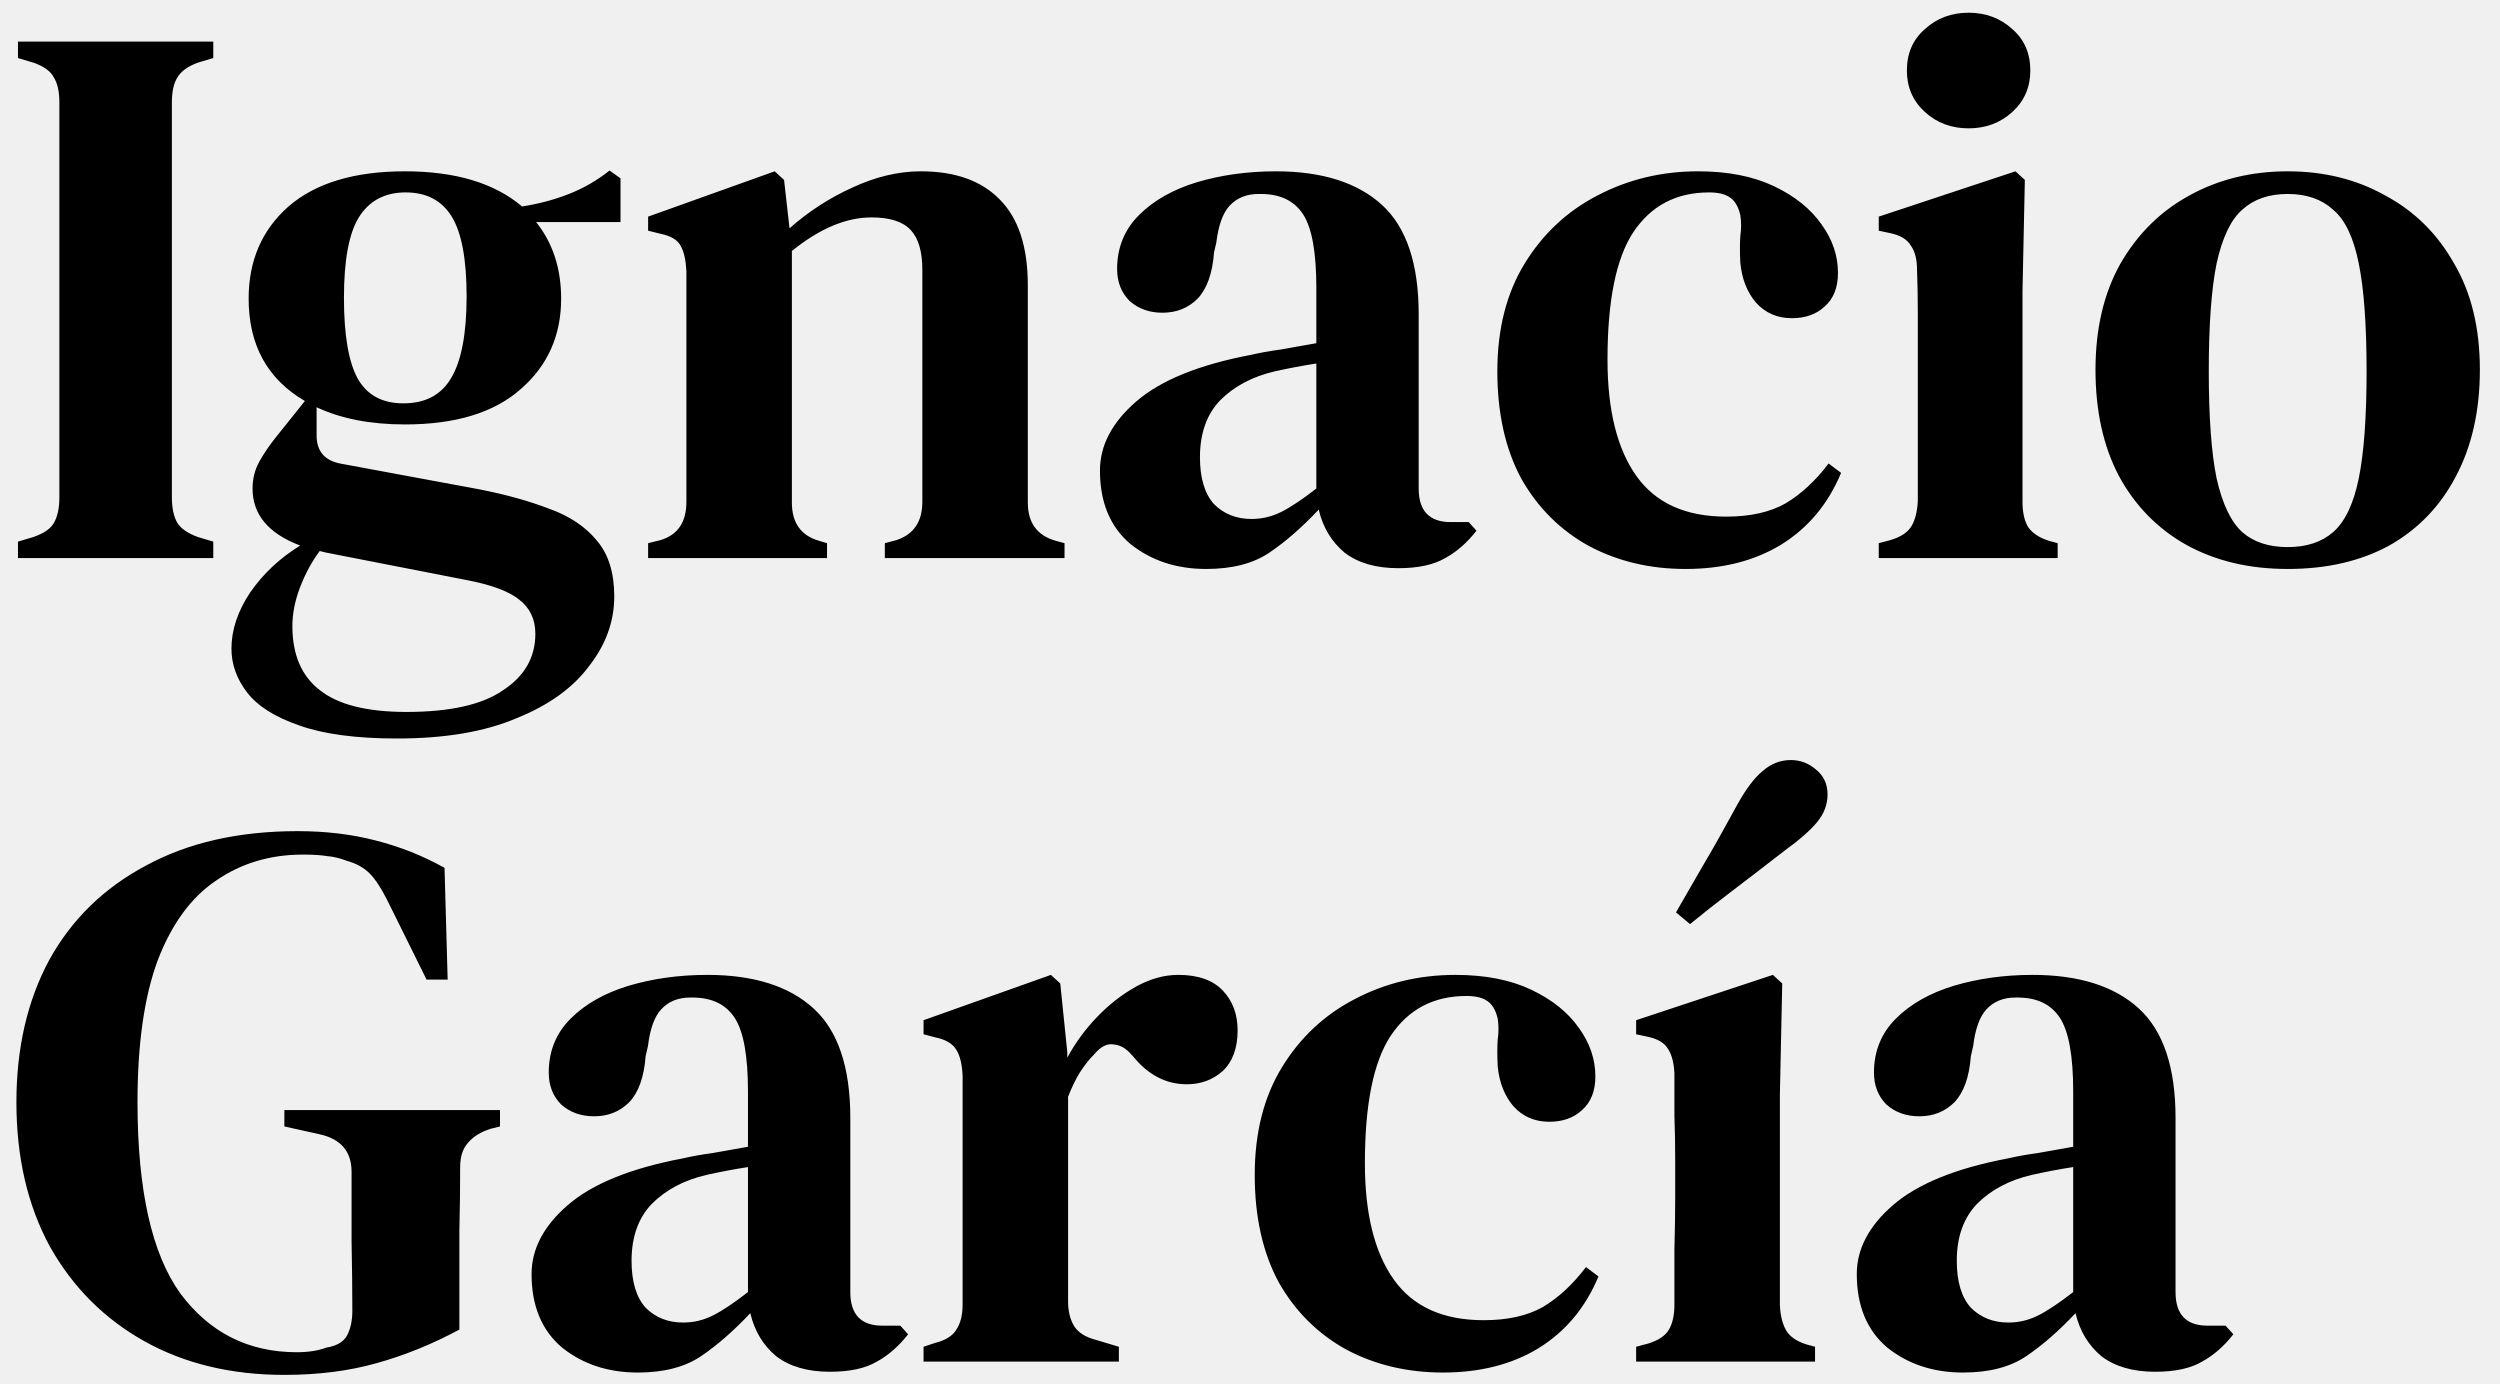
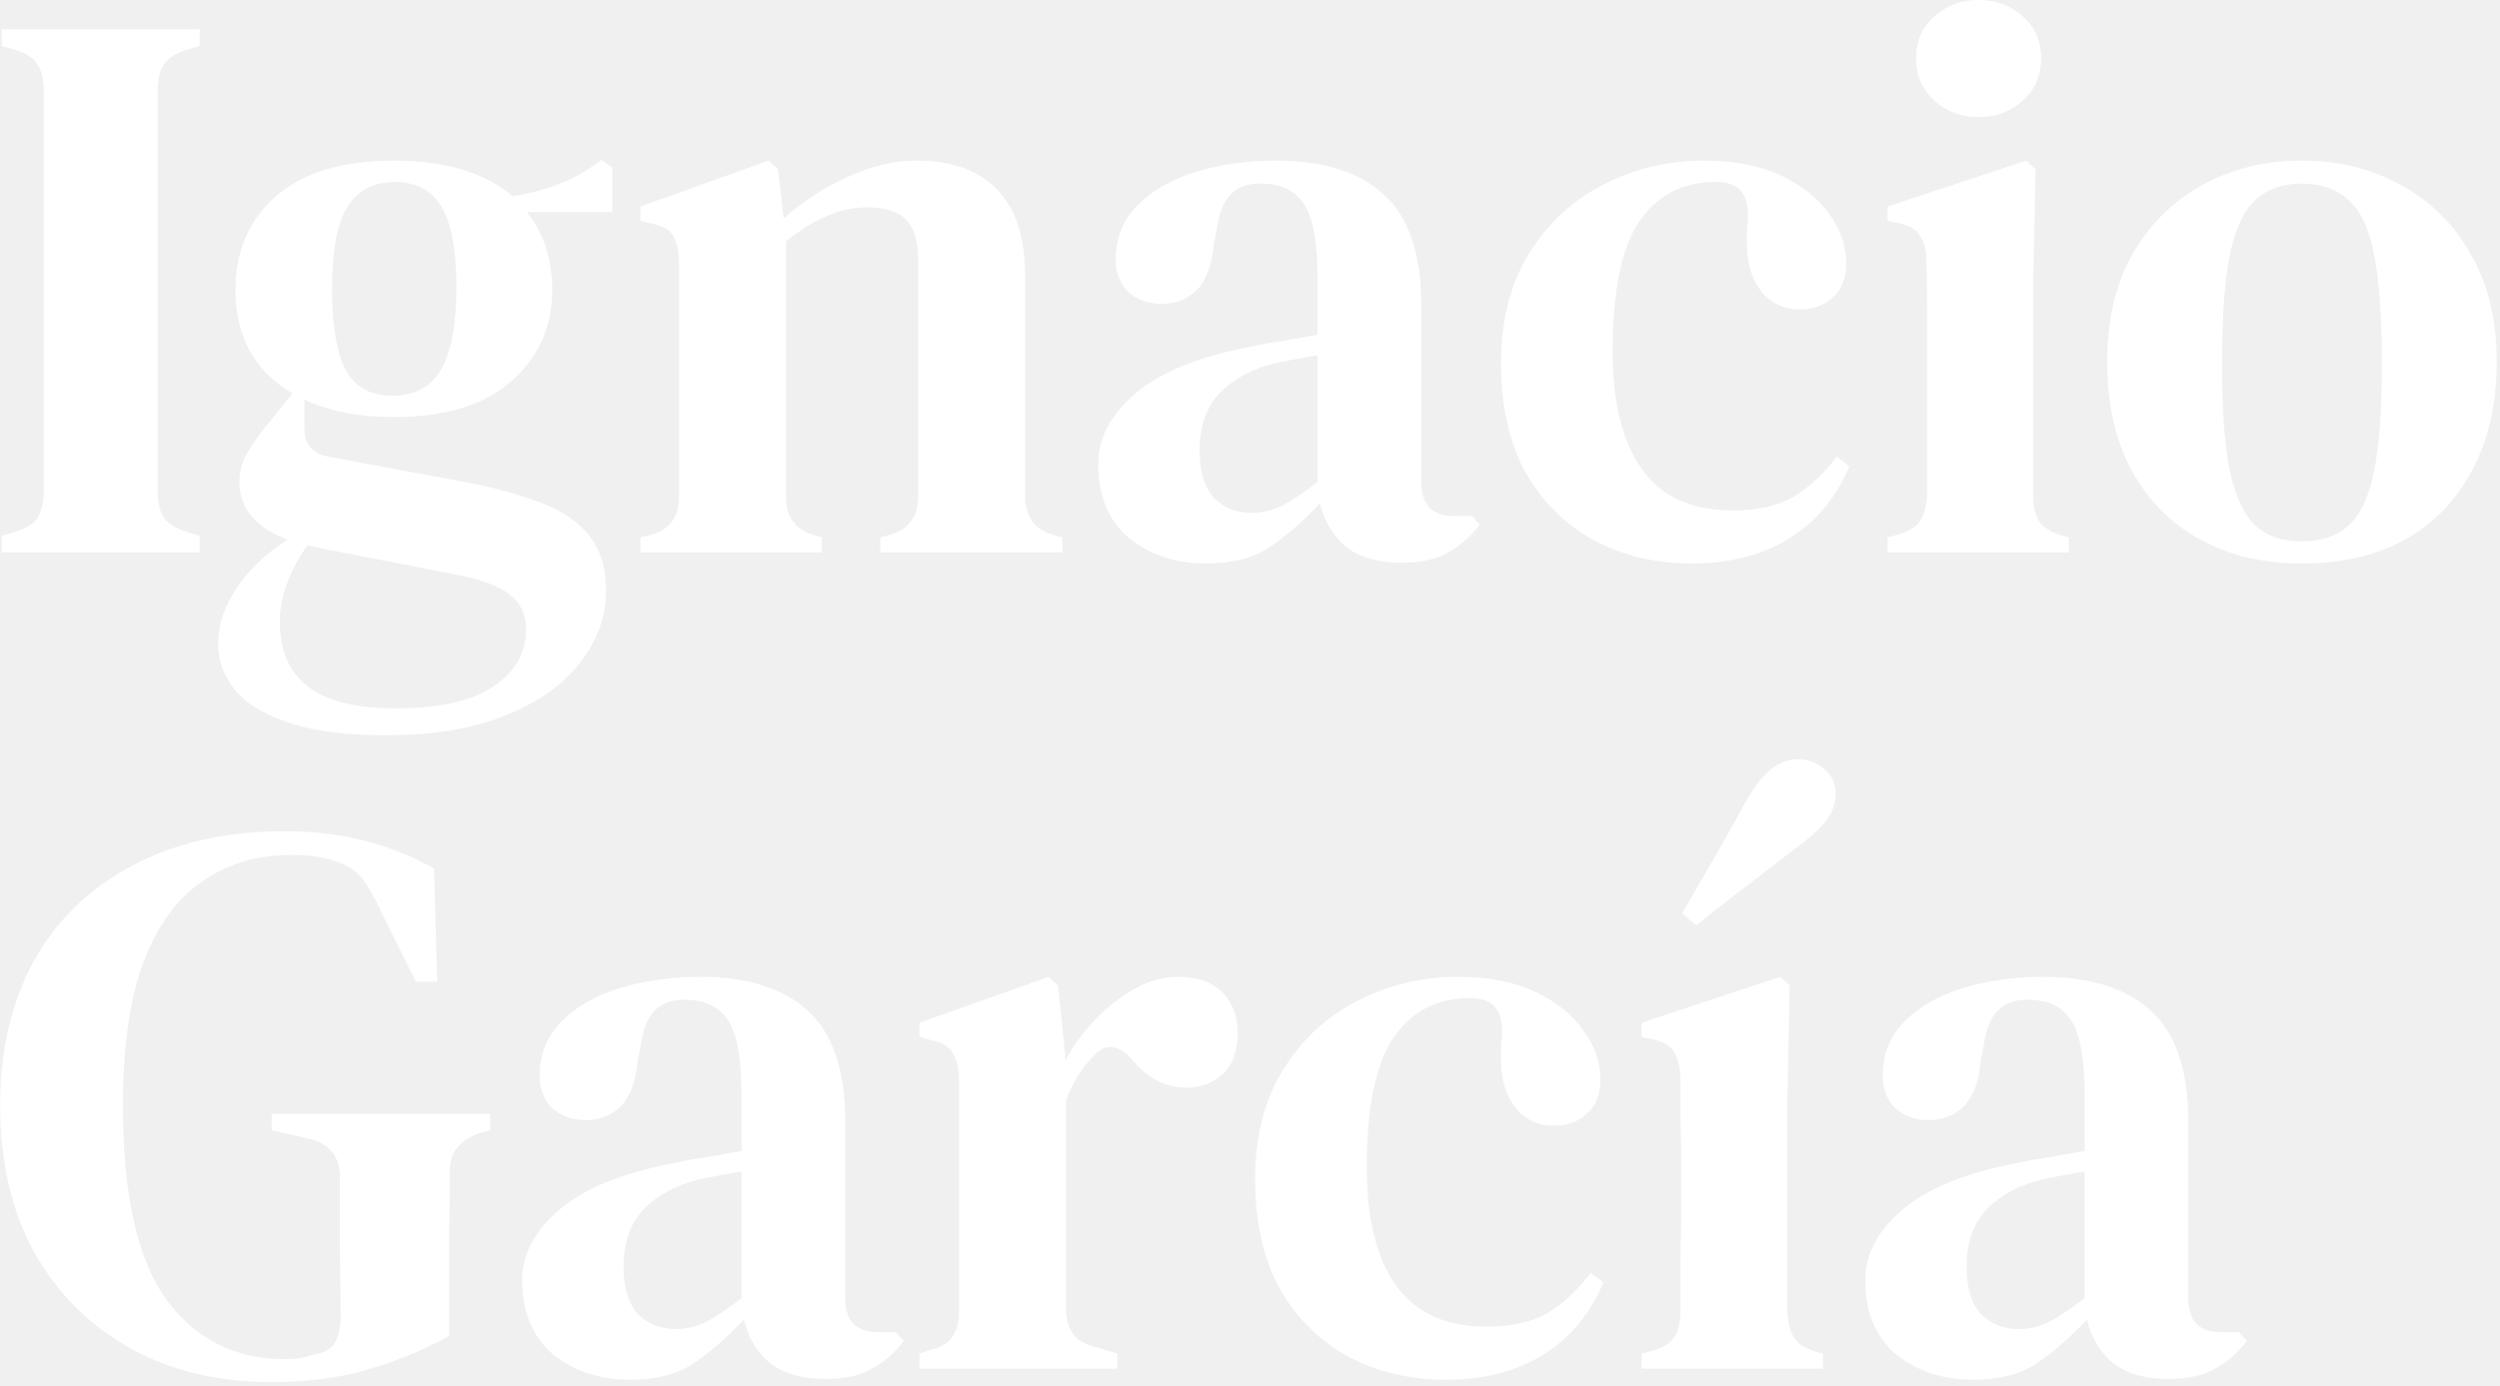
- <svg xmlns="http://www.w3.org/2000/svg" width="112" height="62" viewBox="0 0 112 62" fill="none">
-   <path d="M0.805 25V24.265L1.505 24.055C1.972 23.892 2.275 23.682 2.415 23.425C2.578 23.145 2.66 22.76 2.66 22.27V4.595C2.66 4.105 2.578 3.732 2.415 3.475C2.275 3.195 1.972 2.973 1.505 2.81L0.805 2.6V1.865H9.555V2.6L8.855 2.81C8.412 2.973 8.108 3.195 7.945 3.475C7.782 3.732 7.7 4.105 7.7 4.595V22.27C7.7 22.76 7.782 23.145 7.945 23.425C8.108 23.682 8.412 23.892 8.855 24.055L9.555 24.265V25H0.805ZM18.139 19.015C16.599 19.015 15.28 18.758 14.184 18.245V19.505C14.184 20.205 14.534 20.625 15.234 20.765L21.464 21.92C22.654 22.153 23.704 22.445 24.614 22.795C25.524 23.122 26.235 23.6 26.749 24.23C27.262 24.837 27.519 25.665 27.519 26.715C27.519 27.835 27.145 28.873 26.399 29.83C25.675 30.81 24.59 31.592 23.144 32.175C21.72 32.782 19.935 33.085 17.789 33.085C15.945 33.085 14.475 32.887 13.379 32.49C12.305 32.117 11.535 31.627 11.069 31.02C10.602 30.413 10.369 29.76 10.369 29.06C10.369 28.22 10.649 27.38 11.209 26.54C11.792 25.7 12.539 25 13.449 24.44C12.025 23.903 11.314 23.052 11.314 21.885C11.314 21.442 11.419 21.033 11.629 20.66C11.839 20.287 12.095 19.913 12.399 19.54L13.659 17.965C11.979 16.985 11.139 15.457 11.139 13.38C11.139 11.677 11.734 10.3 12.924 9.25C14.137 8.2 15.875 7.675 18.139 7.675C20.402 7.675 22.152 8.2 23.389 9.25C24.135 9.133 24.835 8.947 25.489 8.69C26.142 8.433 26.749 8.083 27.309 7.64L27.799 7.99V9.95H24.019C24.765 10.883 25.139 12.027 25.139 13.38C25.139 15.037 24.532 16.39 23.319 17.44C22.129 18.49 20.402 19.015 18.139 19.015ZM18.069 18.07C19.049 18.07 19.76 17.697 20.204 16.95C20.67 16.18 20.904 14.955 20.904 13.275C20.904 11.618 20.682 10.428 20.239 9.705C19.795 8.982 19.107 8.62 18.174 8.62C17.24 8.62 16.54 8.993 16.074 9.74C15.63 10.463 15.409 11.665 15.409 13.345C15.409 15.025 15.619 16.238 16.039 16.985C16.459 17.708 17.135 18.07 18.069 18.07ZM13.099 28.045C13.099 29.328 13.507 30.285 14.324 30.915C15.14 31.568 16.435 31.895 18.209 31.895C20.169 31.895 21.615 31.568 22.549 30.915C23.505 30.285 23.984 29.445 23.984 28.395C23.984 27.742 23.739 27.228 23.249 26.855C22.782 26.482 21.989 26.19 20.869 25.98L14.604 24.755C14.51 24.732 14.417 24.708 14.324 24.685C13.974 25.152 13.682 25.688 13.449 26.295C13.215 26.902 13.099 27.485 13.099 28.045ZM29.036 25V24.335L29.596 24.195C30.366 23.962 30.751 23.39 30.751 22.48V12.155C30.727 11.665 30.646 11.292 30.506 11.035C30.366 10.755 30.062 10.568 29.596 10.475L29.036 10.335V9.705L34.706 7.675L35.126 8.06L35.371 10.23C36.211 9.483 37.144 8.877 38.171 8.41C39.221 7.92 40.247 7.675 41.251 7.675C42.791 7.675 43.969 8.095 44.786 8.935C45.626 9.775 46.046 11.058 46.046 12.785V22.515C46.046 23.425 46.466 23.997 47.306 24.23L47.691 24.335V25H39.641V24.335L40.166 24.195C40.936 23.938 41.321 23.367 41.321 22.48V12.085C41.321 11.268 41.146 10.673 40.796 10.3C40.446 9.927 39.862 9.74 39.046 9.74C37.902 9.74 36.712 10.242 35.476 11.245V22.515C35.476 23.425 35.884 23.997 36.701 24.23L37.051 24.335V25H29.036ZM54.038 25.49C52.708 25.49 51.576 25.117 50.642 24.37C49.733 23.6 49.278 22.503 49.278 21.08C49.278 19.96 49.814 18.933 50.888 18C51.984 17.043 53.699 16.343 56.032 15.9C56.429 15.807 56.884 15.725 57.398 15.655C57.934 15.562 58.459 15.468 58.972 15.375V12.89C58.972 11.303 58.774 10.207 58.377 9.6C57.981 8.993 57.351 8.69 56.487 8.69H56.383C55.846 8.69 55.414 8.865 55.087 9.215C54.784 9.542 54.586 10.09 54.492 10.86L54.388 11.315C54.318 12.248 54.072 12.937 53.653 13.38C53.233 13.8 52.708 14.01 52.078 14.01C51.494 14.01 51.004 13.835 50.608 13.485C50.234 13.112 50.047 12.633 50.047 12.05C50.047 11.093 50.374 10.288 51.028 9.635C51.681 8.982 52.544 8.492 53.617 8.165C54.714 7.838 55.892 7.675 57.153 7.675C59.229 7.675 60.816 8.177 61.913 9.18C63.009 10.183 63.557 11.817 63.557 14.08V21.885C63.557 22.888 64.036 23.39 64.993 23.39H65.797L66.147 23.775C65.728 24.312 65.261 24.72 64.748 25C64.234 25.303 63.534 25.455 62.648 25.455C61.644 25.455 60.839 25.222 60.233 24.755C59.649 24.265 59.264 23.623 59.078 22.83C58.331 23.623 57.596 24.265 56.873 24.755C56.149 25.245 55.204 25.49 54.038 25.49ZM56.068 23.25C56.534 23.25 56.977 23.145 57.398 22.935C57.818 22.725 58.343 22.375 58.972 21.885V16.285C58.366 16.378 57.748 16.495 57.117 16.635C56.114 16.868 55.297 17.3 54.667 17.93C54.061 18.56 53.758 19.412 53.758 20.485C53.758 21.418 53.968 22.118 54.388 22.585C54.831 23.028 55.391 23.25 56.068 23.25ZM75.516 25.49C73.929 25.49 72.494 25.152 71.211 24.475C69.928 23.775 68.913 22.772 68.166 21.465C67.443 20.135 67.081 18.525 67.081 16.635C67.081 14.745 67.489 13.135 68.306 11.805C69.123 10.475 70.208 9.46 71.561 8.76C72.938 8.037 74.443 7.675 76.076 7.675C77.406 7.675 78.538 7.897 79.471 8.34C80.404 8.783 81.116 9.355 81.606 10.055C82.096 10.732 82.341 11.455 82.341 12.225C82.341 12.878 82.143 13.38 81.746 13.73C81.373 14.08 80.883 14.255 80.276 14.255C79.623 14.255 79.086 14.022 78.666 13.555C78.269 13.088 78.036 12.493 77.966 11.77C77.943 11.303 77.943 10.907 77.966 10.58C78.013 10.253 78.013 9.938 77.966 9.635C77.873 9.238 77.709 8.97 77.476 8.83C77.266 8.69 76.963 8.62 76.566 8.62C75.096 8.62 73.964 9.215 73.171 10.405C72.401 11.572 72.016 13.473 72.016 16.11C72.016 18.373 72.448 20.112 73.311 21.325C74.174 22.538 75.516 23.145 77.336 23.145C78.409 23.145 79.296 22.947 79.996 22.55C80.696 22.13 81.338 21.535 81.921 20.765L82.481 21.185C81.898 22.585 80.999 23.658 79.786 24.405C78.596 25.128 77.173 25.49 75.516 25.49ZM88.193 5.75C87.423 5.75 86.77 5.505 86.233 5.015C85.697 4.525 85.428 3.907 85.428 3.16C85.428 2.39 85.697 1.772 86.233 1.305C86.77 0.815 87.423 0.57 88.193 0.57C88.963 0.57 89.617 0.815 90.153 1.305C90.69 1.772 90.958 2.39 90.958 3.16C90.958 3.907 90.69 4.525 90.153 5.015C89.617 5.505 88.963 5.75 88.193 5.75ZM84.168 25V24.335L84.693 24.195C85.16 24.055 85.475 23.845 85.638 23.565C85.802 23.285 85.895 22.912 85.918 22.445V16.005C85.918 15.282 85.918 14.617 85.918 14.01C85.918 13.38 85.907 12.738 85.883 12.085C85.883 11.618 85.79 11.257 85.603 11C85.44 10.72 85.125 10.533 84.658 10.44L84.168 10.335V9.705L90.293 7.675L90.713 8.06L90.608 13.03V22.48C90.608 22.947 90.69 23.32 90.853 23.6C91.04 23.88 91.355 24.09 91.798 24.23L92.183 24.335V25H84.168ZM102.488 25.49C100.761 25.49 99.245 25.128 97.938 24.405C96.655 23.682 95.651 22.655 94.928 21.325C94.228 19.995 93.878 18.408 93.878 16.565C93.878 14.722 94.251 13.135 94.998 11.805C95.768 10.475 96.795 9.46 98.078 8.76C99.385 8.037 100.855 7.675 102.488 7.675C104.121 7.675 105.58 8.037 106.863 8.76C108.17 9.46 109.196 10.475 109.943 11.805C110.713 13.112 111.098 14.698 111.098 16.565C111.098 18.408 110.736 20.007 110.013 21.36C109.313 22.69 108.321 23.717 107.038 24.44C105.755 25.14 104.238 25.49 102.488 25.49ZM102.488 24.51C103.328 24.51 104.005 24.288 104.518 23.845C105.055 23.378 105.44 22.573 105.673 21.43C105.906 20.287 106.023 18.688 106.023 16.635C106.023 14.558 105.906 12.948 105.673 11.805C105.44 10.638 105.055 9.833 104.518 9.39C104.005 8.923 103.328 8.69 102.488 8.69C101.648 8.69 100.971 8.923 100.458 9.39C99.945 9.833 99.56 10.638 99.303 11.805C99.07 12.948 98.953 14.558 98.953 16.635C98.953 18.688 99.07 20.287 99.303 21.43C99.56 22.573 99.945 23.378 100.458 23.845C100.971 24.288 101.648 24.51 102.488 24.51ZM12.74 61.595C10.36 61.595 8.272 61.093 6.475 60.09C4.678 59.087 3.267 57.675 2.24 55.855C1.237 54.012 0.735 51.853 0.735 49.38C0.735 46.953 1.225 44.83 2.205 43.01C3.208 41.19 4.655 39.778 6.545 38.775C8.435 37.748 10.698 37.235 13.335 37.235C14.595 37.235 15.762 37.375 16.835 37.655C17.932 37.935 18.958 38.343 19.915 38.88L20.055 43.885H19.11L17.36 40.35C17.08 39.79 16.812 39.382 16.555 39.125C16.298 38.868 15.96 38.682 15.54 38.565C15.237 38.448 14.945 38.378 14.665 38.355C14.385 38.308 14.023 38.285 13.58 38.285C12.11 38.285 10.815 38.67 9.695 39.44C8.575 40.187 7.7 41.377 7.07 43.01C6.463 44.643 6.16 46.767 6.16 49.38C6.16 53.323 6.802 56.182 8.085 57.955C9.392 59.705 11.13 60.58 13.3 60.58C13.813 60.58 14.257 60.51 14.63 60.37C15.073 60.3 15.377 60.125 15.54 59.845C15.703 59.542 15.785 59.168 15.785 58.725C15.785 57.768 15.773 56.73 15.75 55.61C15.75 54.467 15.75 53.428 15.75 52.495C15.75 51.585 15.272 51.025 14.315 50.815L12.74 50.465V49.73H22.4V50.465L21.98 50.57C21.537 50.71 21.198 50.92 20.965 51.2C20.732 51.457 20.615 51.818 20.615 52.285C20.615 53.218 20.603 54.175 20.58 55.155C20.58 56.112 20.58 57.08 20.58 58.06V59.565C19.367 60.218 18.13 60.72 16.87 61.07C15.633 61.42 14.257 61.595 12.74 61.595ZM28.574 61.49C27.244 61.49 26.112 61.117 25.179 60.37C24.269 59.6 23.814 58.503 23.814 57.08C23.814 55.96 24.35 54.933 25.424 54C26.52 53.043 28.235 52.343 30.569 51.9C30.965 51.807 31.42 51.725 31.934 51.655C32.47 51.562 32.995 51.468 33.509 51.375V48.89C33.509 47.303 33.31 46.207 32.914 45.6C32.517 44.993 31.887 44.69 31.024 44.69H30.919C30.382 44.69 29.95 44.865 29.624 45.215C29.32 45.542 29.122 46.09 29.029 46.86L28.924 47.315C28.854 48.248 28.609 48.937 28.189 49.38C27.769 49.8 27.244 50.01 26.614 50.01C26.03 50.01 25.54 49.835 25.144 49.485C24.77 49.112 24.584 48.633 24.584 48.05C24.584 47.093 24.91 46.288 25.564 45.635C26.217 44.982 27.08 44.492 28.154 44.165C29.25 43.838 30.429 43.675 31.689 43.675C33.765 43.675 35.352 44.177 36.449 45.18C37.545 46.183 38.094 47.817 38.094 50.08V57.885C38.094 58.888 38.572 59.39 39.529 59.39H40.334L40.684 59.775C40.264 60.312 39.797 60.72 39.284 61C38.77 61.303 38.07 61.455 37.184 61.455C36.18 61.455 35.375 61.222 34.769 60.755C34.185 60.265 33.8 59.623 33.614 58.83C32.867 59.623 32.132 60.265 31.409 60.755C30.685 61.245 29.74 61.49 28.574 61.49ZM30.604 59.25C31.07 59.25 31.514 59.145 31.934 58.935C32.354 58.725 32.879 58.375 33.509 57.885V52.285C32.902 52.378 32.284 52.495 31.654 52.635C30.65 52.868 29.834 53.3 29.204 53.93C28.597 54.56 28.294 55.412 28.294 56.485C28.294 57.418 28.504 58.118 28.924 58.585C29.367 59.028 29.927 59.25 30.604 59.25ZM41.375 61V60.335L41.9 60.16C42.366 60.043 42.681 59.845 42.845 59.565C43.031 59.285 43.125 58.912 43.125 58.445V48.19C43.101 47.677 43.008 47.292 42.845 47.035C42.681 46.755 42.366 46.568 41.9 46.475L41.375 46.335V45.705L47.08 43.675L47.5 44.06L47.815 47.14V47.385C48.165 46.732 48.608 46.125 49.145 45.565C49.681 45.005 50.265 44.55 50.895 44.2C51.525 43.85 52.155 43.675 52.785 43.675C53.671 43.675 54.336 43.908 54.78 44.375C55.223 44.842 55.445 45.437 55.445 46.16C55.445 46.953 55.223 47.56 54.78 47.98C54.336 48.377 53.8 48.575 53.17 48.575C52.236 48.575 51.431 48.155 50.755 47.315L50.685 47.245C50.451 46.965 50.183 46.813 49.88 46.79C49.6 46.743 49.32 46.883 49.04 47.21C48.806 47.443 48.585 47.723 48.375 48.05C48.188 48.353 48.013 48.715 47.85 49.135V58.305C47.85 58.748 47.943 59.122 48.13 59.425C48.316 59.705 48.631 59.903 49.075 60.02L50.125 60.335V61H41.375ZM64.647 61.49C63.06 61.49 61.625 61.152 60.342 60.475C59.059 59.775 58.044 58.772 57.297 57.465C56.574 56.135 56.212 54.525 56.212 52.635C56.212 50.745 56.62 49.135 57.437 47.805C58.254 46.475 59.339 45.46 60.692 44.76C62.069 44.037 63.574 43.675 65.207 43.675C66.537 43.675 67.669 43.897 68.602 44.34C69.535 44.783 70.247 45.355 70.737 46.055C71.227 46.732 71.472 47.455 71.472 48.225C71.472 48.878 71.274 49.38 70.877 49.73C70.504 50.08 70.014 50.255 69.407 50.255C68.754 50.255 68.217 50.022 67.797 49.555C67.4 49.088 67.167 48.493 67.097 47.77C67.074 47.303 67.074 46.907 67.097 46.58C67.144 46.253 67.144 45.938 67.097 45.635C67.004 45.238 66.84 44.97 66.607 44.83C66.397 44.69 66.094 44.62 65.697 44.62C64.227 44.62 63.095 45.215 62.302 46.405C61.532 47.572 61.147 49.473 61.147 52.11C61.147 54.373 61.579 56.112 62.442 57.325C63.305 58.538 64.647 59.145 66.467 59.145C67.54 59.145 68.427 58.947 69.127 58.55C69.827 58.13 70.469 57.535 71.052 56.765L71.612 57.185C71.029 58.585 70.13 59.658 68.917 60.405C67.727 61.128 66.304 61.49 64.647 61.49ZM73.299 61V60.335L73.824 60.195C74.291 60.055 74.606 59.845 74.769 59.565C74.933 59.285 75.014 58.912 75.014 58.445C75.014 57.652 75.014 56.823 75.014 55.96C75.038 55.073 75.049 54.303 75.049 53.65V52.005C75.049 51.282 75.038 50.617 75.014 50.01C75.014 49.38 75.014 48.738 75.014 48.085C74.991 47.618 74.898 47.257 74.734 47C74.571 46.72 74.256 46.533 73.789 46.44L73.299 46.335V45.705L79.424 43.675L79.844 44.06L79.739 49.03V58.48C79.763 58.947 79.856 59.32 80.019 59.6C80.183 59.88 80.486 60.09 80.929 60.23L81.314 60.335V61H73.299ZM75.084 40.875C75.458 40.222 75.854 39.533 76.274 38.81C76.718 38.063 77.231 37.153 77.814 36.08C78.211 35.357 78.596 34.843 78.969 34.54C79.343 34.213 79.763 34.05 80.229 34.05C80.649 34.05 81.023 34.19 81.349 34.47C81.699 34.75 81.874 35.123 81.874 35.59C81.874 36.033 81.723 36.442 81.419 36.815C81.116 37.188 80.626 37.62 79.949 38.11C79.016 38.833 78.211 39.452 77.534 39.965C76.858 40.478 76.251 40.957 75.714 41.4L75.084 40.875ZM87.944 61.49C86.614 61.49 85.482 61.117 84.549 60.37C83.639 59.6 83.184 58.503 83.184 57.08C83.184 55.96 83.721 54.933 84.794 54C85.891 53.043 87.606 52.343 89.939 51.9C90.335 51.807 90.79 51.725 91.304 51.655C91.841 51.562 92.365 51.468 92.879 51.375V48.89C92.879 47.303 92.68 46.207 92.284 45.6C91.887 44.993 91.257 44.69 90.394 44.69H90.289C89.752 44.69 89.32 44.865 88.994 45.215C88.691 45.542 88.492 46.09 88.399 46.86L88.294 47.315C88.224 48.248 87.979 48.937 87.559 49.38C87.139 49.8 86.614 50.01 85.984 50.01C85.4 50.01 84.91 49.835 84.514 49.485C84.141 49.112 83.954 48.633 83.954 48.05C83.954 47.093 84.281 46.288 84.934 45.635C85.587 44.982 86.451 44.492 87.524 44.165C88.621 43.838 89.799 43.675 91.059 43.675C93.135 43.675 94.722 44.177 95.819 45.18C96.915 46.183 97.464 47.817 97.464 50.08V57.885C97.464 58.888 97.942 59.39 98.899 59.39H99.704L100.054 59.775C99.634 60.312 99.167 60.72 98.654 61C98.141 61.303 97.441 61.455 96.554 61.455C95.55 61.455 94.746 61.222 94.139 60.755C93.555 60.265 93.171 59.623 92.984 58.83C92.237 59.623 91.502 60.265 90.779 60.755C90.055 61.245 89.111 61.49 87.944 61.49ZM89.974 59.25C90.441 59.25 90.884 59.145 91.304 58.935C91.724 58.725 92.249 58.375 92.879 57.885V52.285C92.272 52.378 91.654 52.495 91.024 52.635C90.02 52.868 89.204 53.3 88.574 53.93C87.967 54.56 87.664 55.412 87.664 56.485C87.664 57.418 87.874 58.118 88.294 58.585C88.737 59.028 89.297 59.25 89.974 59.25Z" fill="black" />
+ <svg xmlns="http://www.w3.org/2000/svg" width="303" height="168" viewBox="0 0 303 168" fill="none">
+   <path d="M0.208 67V64.984L2.128 64.408C3.408 63.96 4.24 63.384 4.624 62.68C5.072 61.912 5.296 60.856 5.296 59.512V11.032C5.296 9.688 5.072 8.664 4.624 7.96C4.24 7.192 3.408 6.584 2.128 6.136L0.208 5.56V3.544H24.208V5.56L22.288 6.136C21.072 6.584 20.24 7.192 19.792 7.96C19.344 8.664 19.12 9.688 19.12 11.032V59.512C19.12 60.856 19.344 61.912 19.792 62.68C20.24 63.384 21.072 63.96 22.288 64.408L24.208 64.984V67H0.208ZM47.752 50.584C43.528 50.584 39.912 49.88 36.904 48.472V51.928C36.904 53.848 37.864 55 39.784 55.384L56.872 58.552C60.136 59.192 63.016 59.992 65.512 60.952C68.008 61.848 69.96 63.16 71.368 64.888C72.776 66.552 73.48 68.824 73.48 71.704C73.48 74.776 72.456 77.624 70.408 80.248C68.424 82.936 65.448 85.08 61.48 86.68C57.576 88.344 52.68 89.176 46.792 89.176C41.736 89.176 37.704 88.632 34.696 87.544C31.752 86.52 29.64 85.176 28.36 83.512C27.08 81.848 26.44 80.056 26.44 78.136C26.44 75.832 27.208 73.528 28.744 71.224C30.344 68.92 32.392 67 34.888 65.464C30.984 63.992 29.032 61.656 29.032 58.456C29.032 57.24 29.32 56.12 29.896 55.096C30.472 54.072 31.176 53.048 32.008 52.024L35.464 47.704C30.856 45.016 28.552 40.824 28.552 35.128C28.552 30.456 30.184 26.68 33.448 23.8C36.776 20.92 41.544 19.48 47.752 19.48C53.96 19.48 58.76 20.92 62.152 23.8C64.2 23.48 66.12 22.968 67.912 22.264C69.704 21.56 71.368 20.6 72.904 19.384L74.248 20.344V25.72H63.88C65.928 28.28 66.952 31.416 66.952 35.128C66.952 39.672 65.288 43.384 61.96 46.264C58.696 49.144 53.96 50.584 47.752 50.584ZM47.56 47.992C50.248 47.992 52.2 46.968 53.416 44.92C54.696 42.808 55.336 39.448 55.336 34.84C55.336 30.296 54.728 27.032 53.512 25.048C52.296 23.064 50.408 22.072 47.848 22.072C45.288 22.072 43.368 23.096 42.088 25.144C40.872 27.128 40.264 30.424 40.264 35.032C40.264 39.64 40.84 42.968 41.992 45.016C43.144 47 45 47.992 47.56 47.992ZM33.928 75.352C33.928 78.872 35.048 81.496 37.288 83.224C39.528 85.016 43.08 85.912 47.944 85.912C53.32 85.912 57.288 85.016 59.848 83.224C62.472 81.496 63.784 79.192 63.784 76.312C63.784 74.52 63.112 73.112 61.768 72.088C60.488 71.064 58.312 70.264 55.24 69.688L38.056 66.328C37.8 66.264 37.544 66.2 37.288 66.136C36.328 67.416 35.528 68.888 34.888 70.552C34.248 72.216 33.928 73.816 33.928 75.352ZM77.641 67V65.176L79.177 64.792C81.289 64.152 82.345 62.584 82.345 60.088V31.768C82.281 30.424 82.057 29.4 81.673 28.696C81.289 27.928 80.457 27.416 79.177 27.16L77.641 26.776V25.048L93.193 19.48L94.345 20.536L95.017 26.488C97.321 24.44 99.881 22.776 102.697 21.496C105.577 20.152 108.393 19.48 111.145 19.48C115.369 19.48 118.601 20.632 120.841 22.936C123.145 25.24 124.297 28.76 124.297 33.496V60.184C124.297 62.68 125.449 64.248 127.753 64.888L128.809 65.176V67H106.729V65.176L108.169 64.792C110.281 64.088 111.337 62.52 111.337 60.088V31.576C111.337 29.336 110.857 27.704 109.897 26.68C108.937 25.656 107.337 25.144 105.097 25.144C101.961 25.144 98.697 26.52 95.305 29.272V60.184C95.305 62.68 96.425 64.248 98.665 64.888L99.625 65.176V67H77.641ZM146.217 68.344C142.569 68.344 139.465 67.32 136.905 65.272C134.409 63.16 133.161 60.152 133.161 56.248C133.161 53.176 134.633 50.36 137.577 47.8C140.585 45.176 145.289 43.256 151.689 42.04C152.777 41.784 154.025 41.56 155.433 41.368C156.905 41.112 158.345 40.856 159.753 40.6V33.784C159.753 29.432 159.209 26.424 158.121 24.76C157.033 23.096 155.305 22.264 152.937 22.264H152.649C151.177 22.264 149.993 22.744 149.097 23.704C148.265 24.6 147.721 26.104 147.465 28.216L147.177 29.464C146.985 32.024 146.313 33.912 145.161 35.128C144.009 36.28 142.569 36.856 140.841 36.856C139.241 36.856 137.897 36.376 136.809 35.416C135.785 34.392 135.273 33.08 135.273 31.48C135.273 28.856 136.169 26.648 137.961 24.856C139.753 23.064 142.121 21.72 145.065 20.824C148.073 19.928 151.305 19.48 154.761 19.48C160.457 19.48 164.809 20.856 167.817 23.608C170.825 26.36 172.329 30.84 172.329 37.048V58.456C172.329 61.208 173.641 62.584 176.265 62.584H178.473L179.433 63.64C178.281 65.112 177.001 66.232 175.593 67C174.185 67.832 172.265 68.248 169.833 68.248C167.081 68.248 164.873 67.608 163.209 66.328C161.609 64.984 160.553 63.224 160.041 61.048C157.993 63.224 155.977 64.984 153.993 66.328C152.009 67.672 149.417 68.344 146.217 68.344ZM151.785 62.2C153.065 62.2 154.281 61.912 155.433 61.336C156.585 60.76 158.025 59.8 159.753 58.456V43.096C158.089 43.352 156.393 43.672 154.665 44.056C151.913 44.696 149.673 45.88 147.945 47.608C146.281 49.336 145.449 51.672 145.449 54.616C145.449 57.176 146.025 59.096 147.177 60.376C148.393 61.592 149.929 62.2 151.785 62.2ZM205.13 68.344C200.778 68.344 196.842 67.416 193.322 65.56C189.802 63.64 187.018 60.888 184.97 57.304C182.986 53.656 181.994 49.24 181.994 44.056C181.994 38.872 183.114 34.456 185.354 30.808C187.594 27.16 190.57 24.376 194.282 22.456C198.058 20.472 202.186 19.48 206.666 19.48C210.314 19.48 213.418 20.088 215.978 21.304C218.538 22.52 220.49 24.088 221.834 26.008C223.178 27.864 223.85 29.848 223.85 31.96C223.85 33.752 223.306 35.128 222.218 36.088C221.194 37.048 219.85 37.528 218.186 37.528C216.394 37.528 214.922 36.888 213.77 35.608C212.682 34.328 212.042 32.696 211.85 30.712C211.786 29.432 211.786 28.344 211.85 27.448C211.978 26.552 211.978 25.688 211.85 24.856C211.594 23.768 211.146 23.032 210.506 22.648C209.93 22.264 209.098 22.072 208.01 22.072C203.978 22.072 200.874 23.704 198.698 26.968C196.586 30.168 195.53 35.384 195.53 42.616C195.53 48.824 196.714 53.592 199.082 56.92C201.45 60.248 205.13 61.912 210.122 61.912C213.066 61.912 215.498 61.368 217.418 60.28C219.338 59.128 221.098 57.496 222.698 55.384L224.234 56.536C222.634 60.376 220.17 63.32 216.842 65.368C213.578 67.352 209.674 68.344 205.13 68.344ZM239.902 14.2C237.79 14.2 235.998 13.528 234.526 12.184C233.054 10.84 232.318 9.144 232.318 7.096C232.318 4.984 233.054 3.288 234.526 2.008C235.998 0.664 237.79 -0.008 239.902 -0.008C242.014 -0.008 243.806 0.664 245.278 2.008C246.75 3.288 247.486 4.984 247.486 7.096C247.486 9.144 246.75 10.84 245.278 12.184C243.806 13.528 242.014 14.2 239.902 14.2ZM228.862 67V65.176L230.302 64.792C231.582 64.408 232.446 63.832 232.894 63.064C233.342 62.296 233.598 61.272 233.662 59.992V42.328C233.662 40.344 233.662 38.52 233.662 36.856C233.662 35.128 233.63 33.368 233.566 31.576C233.566 30.296 233.31 29.304 232.798 28.6C232.35 27.832 231.486 27.32 230.206 27.064L228.862 26.776V25.048L245.662 19.48L246.814 20.536L246.526 34.168V60.088C246.526 61.368 246.75 62.392 247.198 63.16C247.71 63.928 248.574 64.504 249.79 64.888L250.846 65.176V67H228.862ZM279.11 68.344C274.374 68.344 270.214 67.352 266.63 65.368C263.11 63.384 260.358 60.568 258.374 56.92C256.454 53.272 255.494 48.92 255.494 43.864C255.494 38.808 256.518 34.456 258.566 30.808C260.678 27.16 263.494 24.376 267.014 22.456C270.598 20.472 274.63 19.48 279.11 19.48C283.59 19.48 287.59 20.472 291.11 22.456C294.694 24.376 297.51 27.16 299.558 30.808C301.67 34.392 302.726 38.744 302.726 43.864C302.726 48.92 301.734 53.304 299.75 57.016C297.83 60.664 295.11 63.48 291.59 65.464C288.07 67.384 283.91 68.344 279.11 68.344ZM279.11 65.656C281.414 65.656 283.27 65.048 284.678 63.832C286.15 62.552 287.206 60.344 287.846 57.208C288.486 54.072 288.806 49.688 288.806 44.056C288.806 38.36 288.486 33.944 287.846 30.808C287.206 27.608 286.15 25.4 284.678 24.184C283.27 22.904 281.414 22.264 279.11 22.264C276.806 22.264 274.95 22.904 273.542 24.184C272.134 25.4 271.078 27.608 270.374 30.808C269.734 33.944 269.414 38.36 269.414 44.056C269.414 49.688 269.734 54.072 270.374 57.208C271.078 60.344 272.134 62.552 273.542 63.832C274.95 65.048 276.806 65.656 279.11 65.656ZM32.944 167.632C26.416 167.632 20.688 166.256 15.76 163.504C10.832 160.752 6.96 156.88 4.144 151.888C1.392 146.832 0.016 140.912 0.016 134.128C0.016 127.472 1.36 121.648 4.048 116.656C6.8 111.664 10.768 107.792 15.952 105.04C21.136 102.224 27.344 100.816 34.576 100.816C38.032 100.816 41.232 101.2 44.176 101.968C47.184 102.736 50 103.856 52.624 105.328L53.008 119.056H50.416L45.616 109.36C44.848 107.824 44.112 106.704 43.408 106C42.704 105.296 41.776 104.784 40.624 104.464C39.792 104.144 38.992 103.952 38.224 103.888C37.456 103.76 36.464 103.696 35.248 103.696C31.216 103.696 27.664 104.752 24.592 106.864C21.52 108.912 19.12 112.176 17.392 116.656C15.728 121.136 14.896 126.96 14.896 134.128C14.896 144.944 16.656 152.784 20.176 157.648C23.76 162.448 28.528 164.848 34.48 164.848C35.888 164.848 37.104 164.656 38.128 164.272C39.344 164.08 40.176 163.6 40.624 162.832C41.072 162 41.296 160.976 41.296 159.76C41.296 157.136 41.264 154.288 41.2 151.216C41.2 148.08 41.2 145.232 41.2 142.672C41.2 140.176 39.888 138.64 37.264 138.064L32.944 137.104V135.088H59.44V137.104L58.288 137.392C57.072 137.776 56.144 138.352 55.504 139.12C54.864 139.824 54.544 140.816 54.544 142.096C54.544 144.656 54.512 147.28 54.448 149.968C54.448 152.592 54.448 155.248 54.448 157.936V162.064C51.12 163.856 47.728 165.232 44.272 166.192C40.88 167.152 37.104 167.632 32.944 167.632ZM76.374 167.344C72.725 167.344 69.621 166.32 67.061 164.272C64.566 162.16 63.318 159.152 63.318 155.248C63.318 152.176 64.79 149.36 67.734 146.8C70.742 144.176 75.445 142.256 81.846 141.04C82.933 140.784 84.181 140.56 85.59 140.368C87.061 140.112 88.501 139.856 89.909 139.6V132.784C89.909 128.432 89.365 125.424 88.278 123.76C87.189 122.096 85.462 121.264 83.094 121.264H82.805C81.334 121.264 80.15 121.744 79.254 122.704C78.421 123.6 77.877 125.104 77.621 127.216L77.334 128.464C77.141 131.024 76.469 132.912 75.317 134.128C74.165 135.28 72.725 135.856 70.998 135.856C69.397 135.856 68.053 135.376 66.966 134.416C65.942 133.392 65.43 132.08 65.43 130.48C65.43 127.856 66.326 125.648 68.118 123.856C69.909 122.064 72.278 120.72 75.222 119.824C78.23 118.928 81.462 118.48 84.918 118.48C90.614 118.48 94.966 119.856 97.974 122.608C100.982 125.36 102.486 129.84 102.486 136.048V157.456C102.486 160.208 103.798 161.584 106.422 161.584H108.63L109.59 162.64C108.438 164.112 107.158 165.232 105.75 166C104.342 166.832 102.422 167.248 99.99 167.248C97.237 167.248 95.029 166.608 93.365 165.328C91.766 163.984 90.71 162.224 90.198 160.048C88.15 162.224 86.133 163.984 84.15 165.328C82.165 166.672 79.573 167.344 76.374 167.344ZM81.942 161.2C83.222 161.2 84.438 160.912 85.59 160.336C86.742 159.76 88.181 158.8 89.909 157.456V142.096C88.246 142.352 86.549 142.672 84.822 143.056C82.07 143.696 79.829 144.88 78.102 146.608C76.438 148.336 75.606 150.672 75.606 153.616C75.606 156.176 76.181 158.096 77.334 159.376C78.549 160.592 80.085 161.2 81.942 161.2ZM111.485 166V164.176L112.925 163.696C114.205 163.376 115.069 162.832 115.517 162.064C116.029 161.296 116.285 160.272 116.285 158.992V130.864C116.221 129.456 115.965 128.4 115.517 127.696C115.069 126.928 114.205 126.416 112.925 126.16L111.485 125.776V124.048L127.133 118.48L128.285 119.536L129.149 127.984V128.656C130.109 126.864 131.325 125.2 132.797 123.664C134.269 122.128 135.869 120.88 137.597 119.92C139.325 118.96 141.053 118.48 142.781 118.48C145.213 118.48 147.037 119.12 148.253 120.4C149.469 121.68 150.077 123.312 150.077 125.296C150.077 127.472 149.469 129.136 148.253 130.288C147.037 131.376 145.565 131.92 143.837 131.92C141.277 131.92 139.069 130.768 137.213 128.464L137.021 128.272C136.381 127.504 135.645 127.088 134.813 127.024C134.045 126.896 133.277 127.28 132.509 128.176C131.869 128.816 131.261 129.584 130.685 130.48C130.173 131.312 129.693 132.304 129.245 133.456V158.608C129.245 159.824 129.501 160.848 130.013 161.68C130.525 162.448 131.389 162.992 132.605 163.312L135.485 164.176V166H111.485ZM175.317 167.344C170.965 167.344 167.029 166.416 163.509 164.56C159.989 162.64 157.205 159.888 155.157 156.304C153.173 152.656 152.181 148.24 152.181 143.056C152.181 137.872 153.301 133.456 155.541 129.808C157.781 126.16 160.757 123.376 164.469 121.456C168.245 119.472 172.373 118.48 176.853 118.48C180.501 118.48 183.605 119.088 186.165 120.304C188.725 121.52 190.677 123.088 192.021 125.008C193.365 126.864 194.037 128.848 194.037 130.96C194.037 132.752 193.493 134.128 192.405 135.088C191.381 136.048 190.037 136.528 188.373 136.528C186.581 136.528 185.109 135.888 183.957 134.608C182.869 133.328 182.229 131.696 182.037 129.712C181.973 128.432 181.973 127.344 182.037 126.448C182.165 125.552 182.165 124.688 182.037 123.856C181.781 122.768 181.333 122.032 180.693 121.648C180.117 121.264 179.285 121.072 178.197 121.072C174.165 121.072 171.061 122.704 168.885 125.968C166.773 129.168 165.717 134.384 165.717 141.616C165.717 147.824 166.901 152.592 169.269 155.92C171.637 159.248 175.317 160.912 180.309 160.912C183.253 160.912 185.685 160.368 187.605 159.28C189.525 158.128 191.285 156.496 192.885 154.384L194.421 155.536C192.821 159.376 190.357 162.32 187.029 164.368C183.765 166.352 179.861 167.344 175.317 167.344ZM199.05 166V164.176L200.49 163.792C201.77 163.408 202.634 162.832 203.082 162.064C203.53 161.296 203.754 160.272 203.754 158.992C203.754 156.816 203.754 154.544 203.754 152.176C203.818 149.744 203.85 147.632 203.85 145.84V141.328C203.85 139.344 203.818 137.52 203.754 135.856C203.754 134.128 203.754 132.368 203.754 130.576C203.69 129.296 203.434 128.304 202.986 127.6C202.538 126.832 201.674 126.32 200.394 126.064L199.05 125.776V124.048L215.85 118.48L217.002 119.536L216.714 133.168V159.088C216.778 160.368 217.034 161.392 217.482 162.16C217.93 162.928 218.762 163.504 219.978 163.888L221.034 164.176V166H199.05ZM203.946 110.8C204.97 109.008 206.058 107.12 207.21 105.136C208.426 103.088 209.834 100.592 211.434 97.648C212.522 95.664 213.578 94.256 214.602 93.424C215.626 92.528 216.778 92.08 218.058 92.08C219.21 92.08 220.234 92.464 221.13 93.232C222.09 94 222.57 95.024 222.57 96.304C222.57 97.52 222.154 98.64 221.322 99.664C220.49 100.688 219.146 101.872 217.29 103.216C214.73 105.2 212.522 106.896 210.666 108.304C208.81 109.712 207.146 111.024 205.674 112.24L203.946 110.8ZM239.217 167.344C235.569 167.344 232.465 166.32 229.905 164.272C227.409 162.16 226.161 159.152 226.161 155.248C226.161 152.176 227.633 149.36 230.577 146.8C233.585 144.176 238.289 142.256 244.689 141.04C245.777 140.784 247.025 140.56 248.433 140.368C249.905 140.112 251.345 139.856 252.753 139.6V132.784C252.753 128.432 252.209 125.424 251.121 123.76C250.033 122.096 248.305 121.264 245.937 121.264H245.649C244.177 121.264 242.993 121.744 242.097 122.704C241.265 123.6 240.721 125.104 240.465 127.216L240.177 128.464C239.985 131.024 239.313 132.912 238.161 134.128C237.009 135.28 235.569 135.856 233.841 135.856C232.241 135.856 230.897 135.376 229.809 134.416C228.785 133.392 228.273 132.08 228.273 130.48C228.273 127.856 229.169 125.648 230.961 123.856C232.753 122.064 235.121 120.72 238.065 119.824C241.073 118.928 244.305 118.48 247.761 118.48C253.457 118.48 257.809 119.856 260.817 122.608C263.825 125.36 265.329 129.84 265.329 136.048V157.456C265.329 160.208 266.641 161.584 269.265 161.584H271.473L272.433 162.64C271.281 164.112 270.001 165.232 268.593 166C267.185 166.832 265.265 167.248 262.833 167.248C260.081 167.248 257.873 166.608 256.209 165.328C254.609 163.984 253.553 162.224 253.041 160.048C250.993 162.224 248.977 163.984 246.993 165.328C245.009 166.672 242.417 167.344 239.217 167.344ZM244.785 161.2C246.065 161.2 247.281 160.912 248.433 160.336C249.585 159.76 251.025 158.8 252.753 157.456V142.096C251.089 142.352 249.393 142.672 247.665 143.056C244.913 143.696 242.673 144.88 240.945 146.608C239.281 148.336 238.449 150.672 238.449 153.616C238.449 156.176 239.025 158.096 240.177 159.376C241.393 160.592 242.929 161.2 244.785 161.2Z" fill="white" />
</svg>
